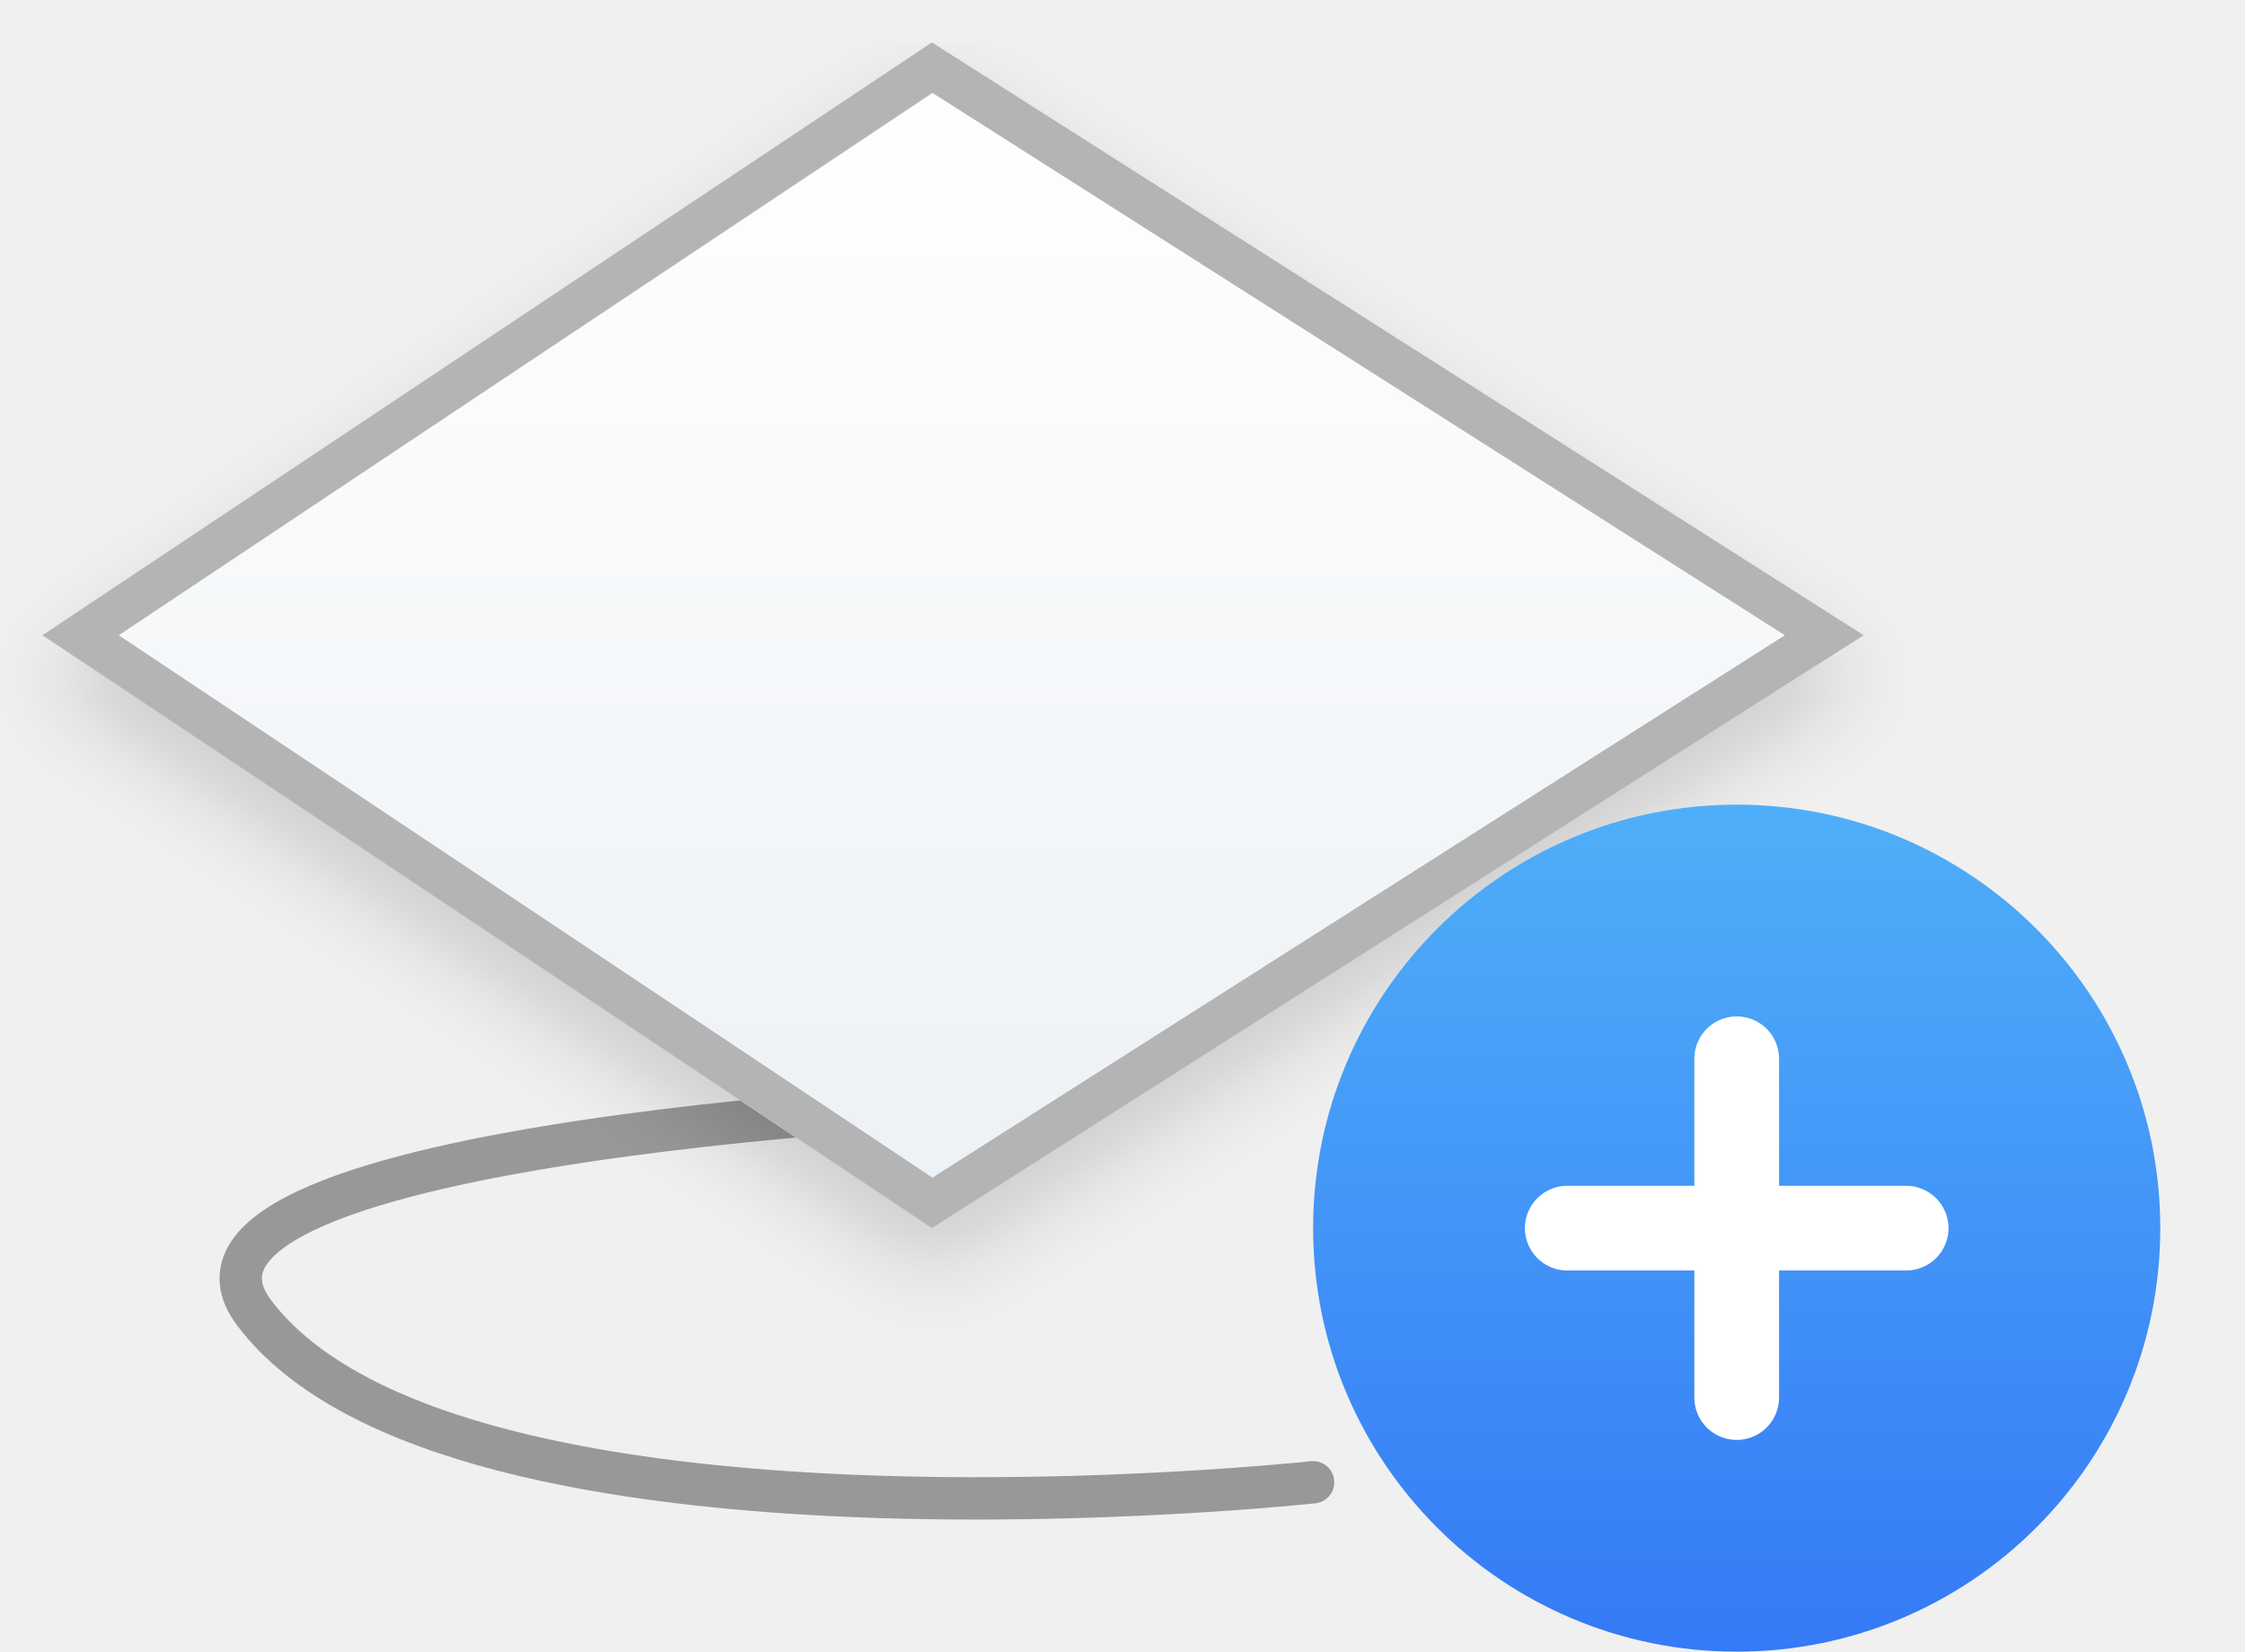
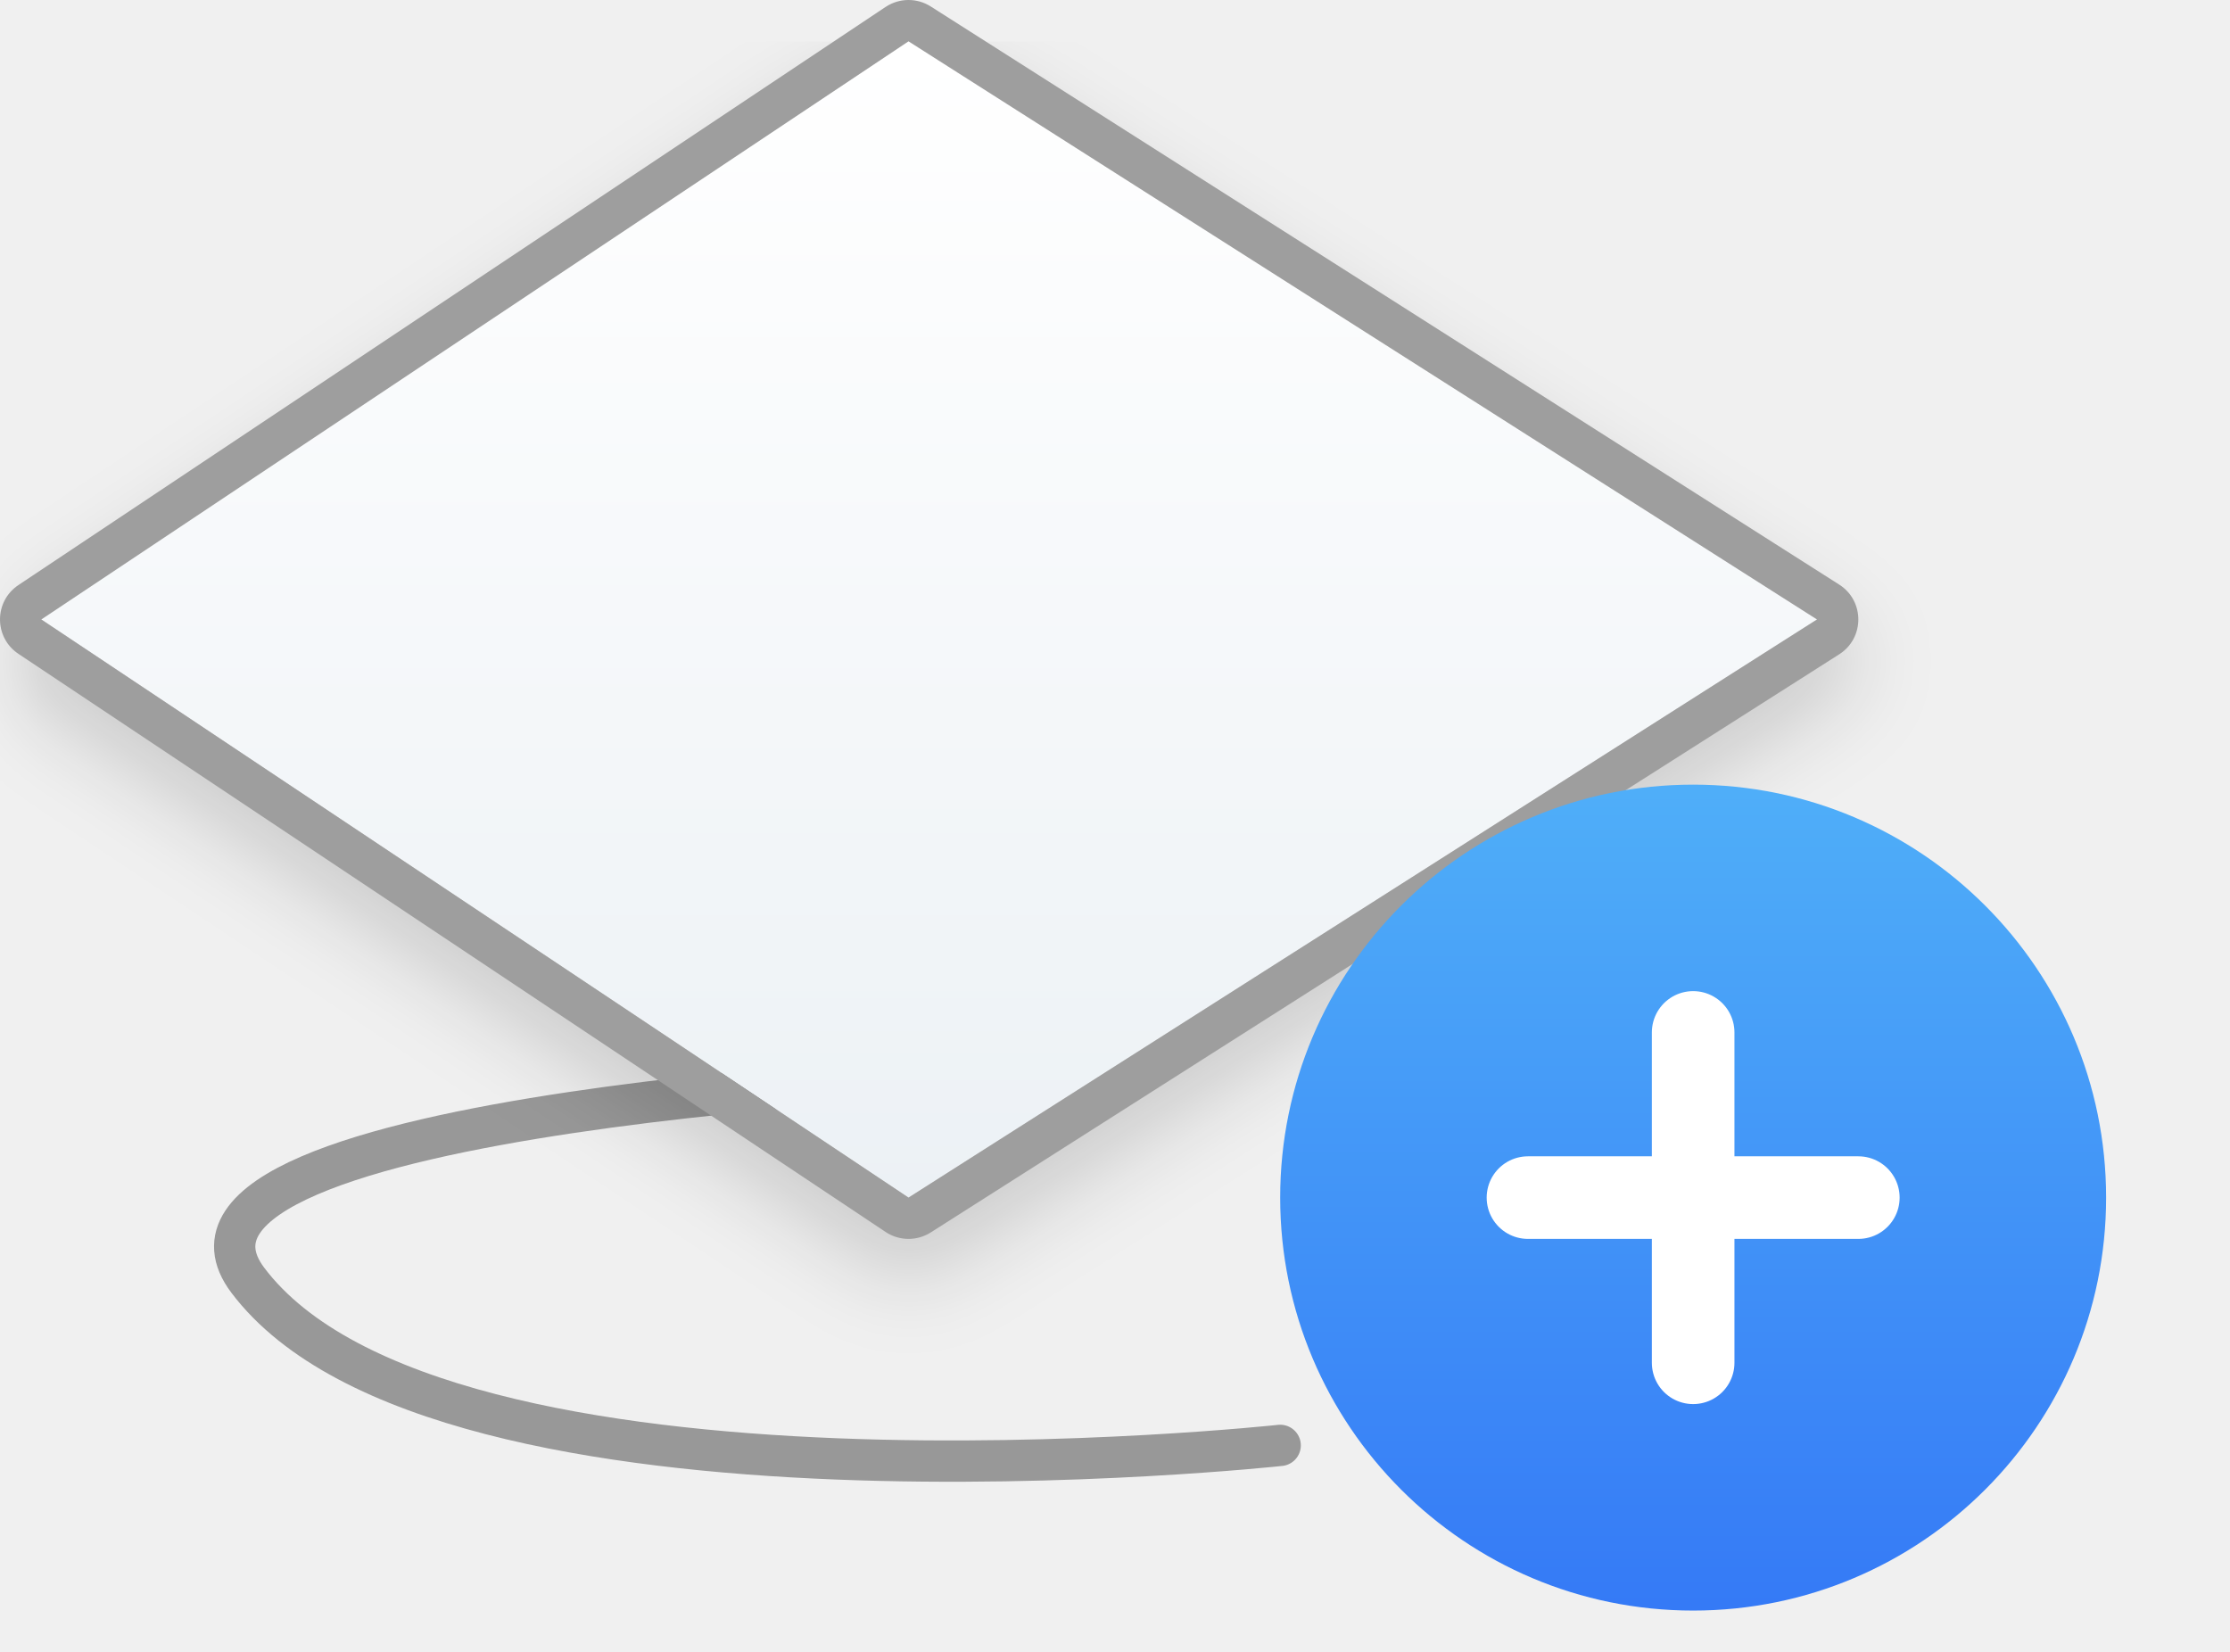
- <svg xmlns="http://www.w3.org/2000/svg" width="53" height="39" viewBox="0 0 53 39">
+ <svg xmlns="http://www.w3.org/2000/svg" width="54" height="40" viewBox="0 0 54 40">
  <g id="New-Branch-copy">
    <path id="Path" fill="none" stroke="#989898" stroke-linecap="round" d="M 24 26 C 24 26 2.866 26.842 6 31 C 10.677 37.206 31 35 31 35" />
-     <filter id="filter1" x="0" y="0" width="53" height="39" filterUnits="userSpaceOnUse" primitiveUnits="userSpaceOnUse" color-interpolation-filters="sRGB">
+     <filter id="filter1" x="0" y="0" width="54" height="40" filterUnits="userSpaceOnUse" primitiveUnits="userSpaceOnUse" color-interpolation-filters="sRGB">
      <feGaussianBlur stdDeviation="1" />
      <feOffset dx="-0" dy="1" result="offsetblur" />
      <feFlood flood-color="#000000" flood-opacity="0.15" />
      <feComposite in2="offsetblur" operator="in" />
      <feMerge>
        <feMergeNode />
        <feMergeNode in="SourceGraphic" />
      </feMerge>
    </filter>
    <g id="g1" filter="url(#filter1)">
      <linearGradient id="linearGradient1" x1="22.575" y1="1.168" x2="22.575" y2="29.168" gradientUnits="userSpaceOnUse">
        <stop offset="0" stop-color="#ffffff" stop-opacity="1" />
        <stop offset="1" stop-color="#ecf1f5" stop-opacity="1" />
      </linearGradient>
      <path id="path1" fill="url(#linearGradient1)" fill-rule="evenodd" stroke="none" d="M 22 29 L 1 15 L 22 1 L 44 15 L 22 29 Z" />
-       <path id="path2" fill="#b4b4b4" fill-rule="evenodd" stroke="none" d="M 1 15 L 22 29 L 44 15 L 22 1 L 1 15 Z M 42.137 15 L 22.013 27.807 L 2.803 15 L 22.013 2.193 L 42.137 15 Z" />
+       <path id="path2" fill="#9e9e9e" fill-rule="evenodd" stroke="none" d="M 21.445 29.832 C 21.775 30.052 22.203 30.056 22.537 29.844 L 44.537 15.844 C 45.154 15.451 45.154 14.549 44.537 14.156 L 22.537 0.156 C 22.203 -0.056 21.775 -0.052 21.445 0.168 L 0.445 14.168 C -0.148 14.564 -0.148 15.436 0.445 15.832 L 21.445 29.832 Z M 1 15 L 22 29 L 44 15 L 22 1 L 1 15 Z" />
    </g>
    <g id="Group-copy">
      <linearGradient id="linearGradient2" x1="41.527" y1="39.659" x2="41.527" y2="16.13" gradientUnits="userSpaceOnUse">
        <stop offset="0" stop-color="#3478f6" stop-opacity="1" />
        <stop offset="1" stop-color="#53b6f9" stop-opacity="1" />
      </linearGradient>
      <path id="Shape" fill="url(#linearGradient2)" fill-rule="evenodd" stroke="none" d="M 51 29 C 51 23.477 46.523 19 41 19 C 35.477 19 31 23.477 31 29 C 31 34.523 35.477 39 41 39 C 46.523 39 51 34.523 51 29 Z" />
      <path id="Path-copy" fill="none" stroke="#ffffff" stroke-width="2" stroke-linecap="round" stroke-linejoin="round" d="M 45 29 L 37 29 M 41 25 L 41 33" />
    </g>
  </g>
</svg>
